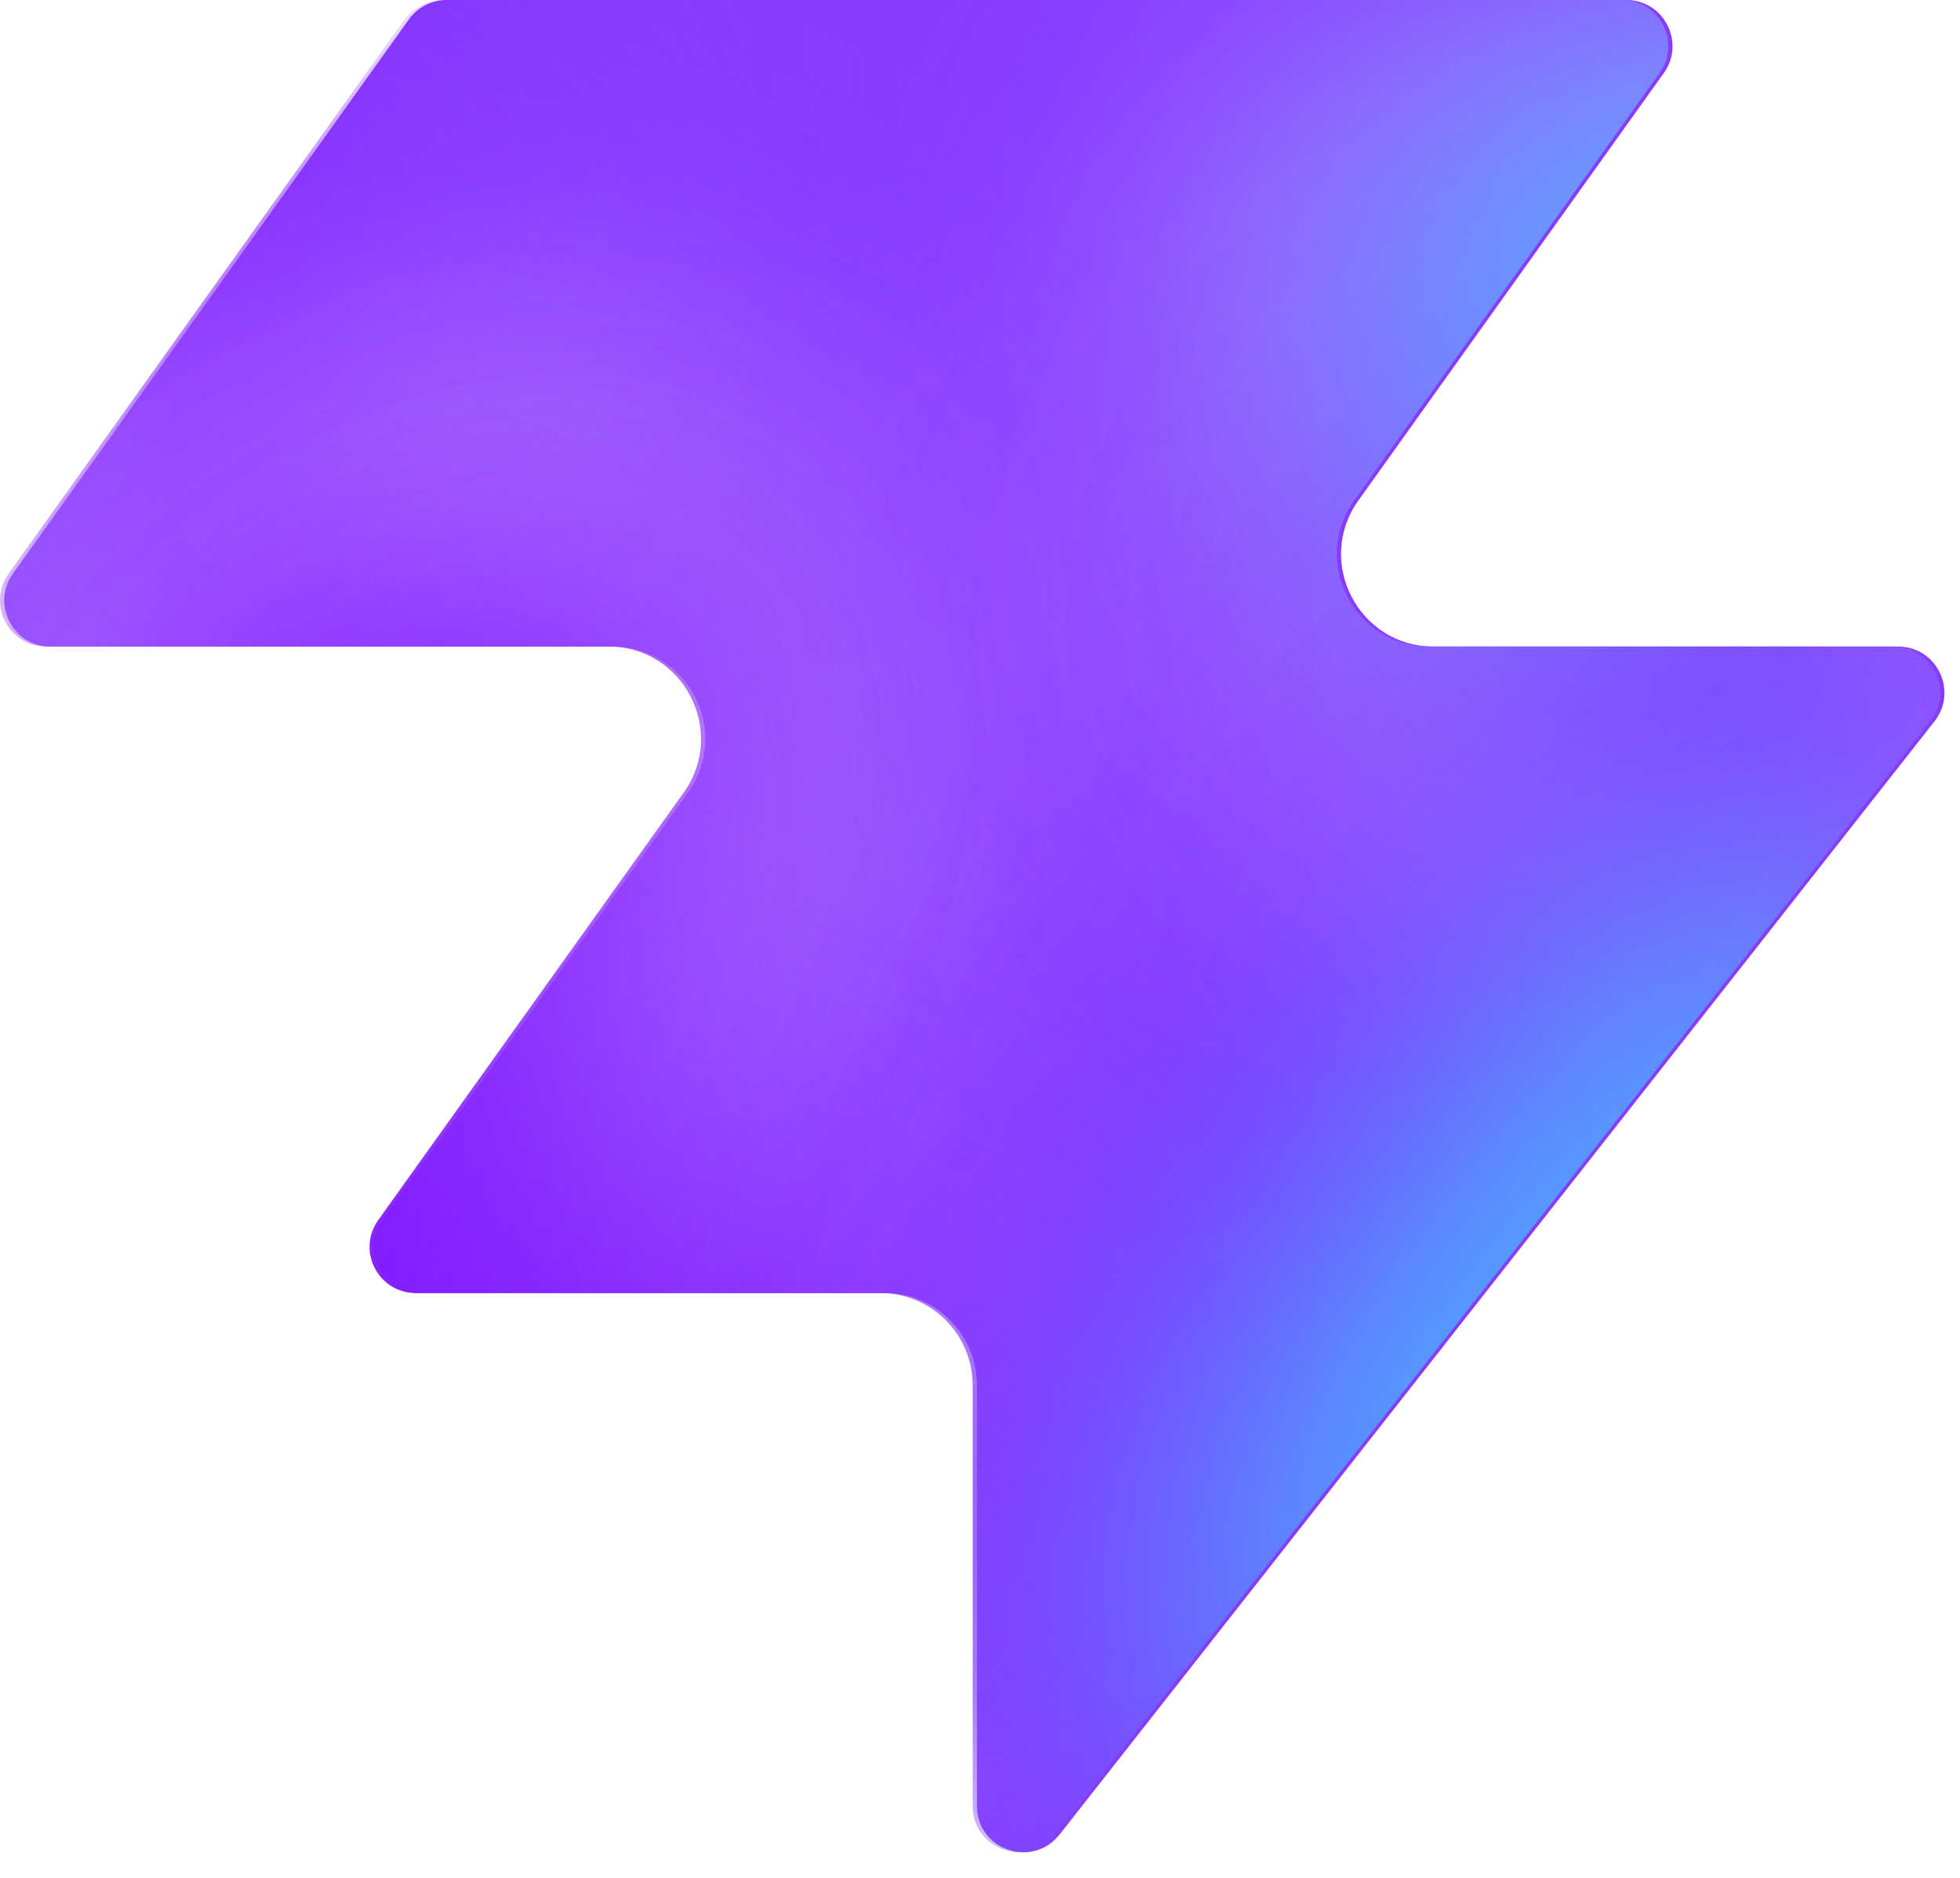
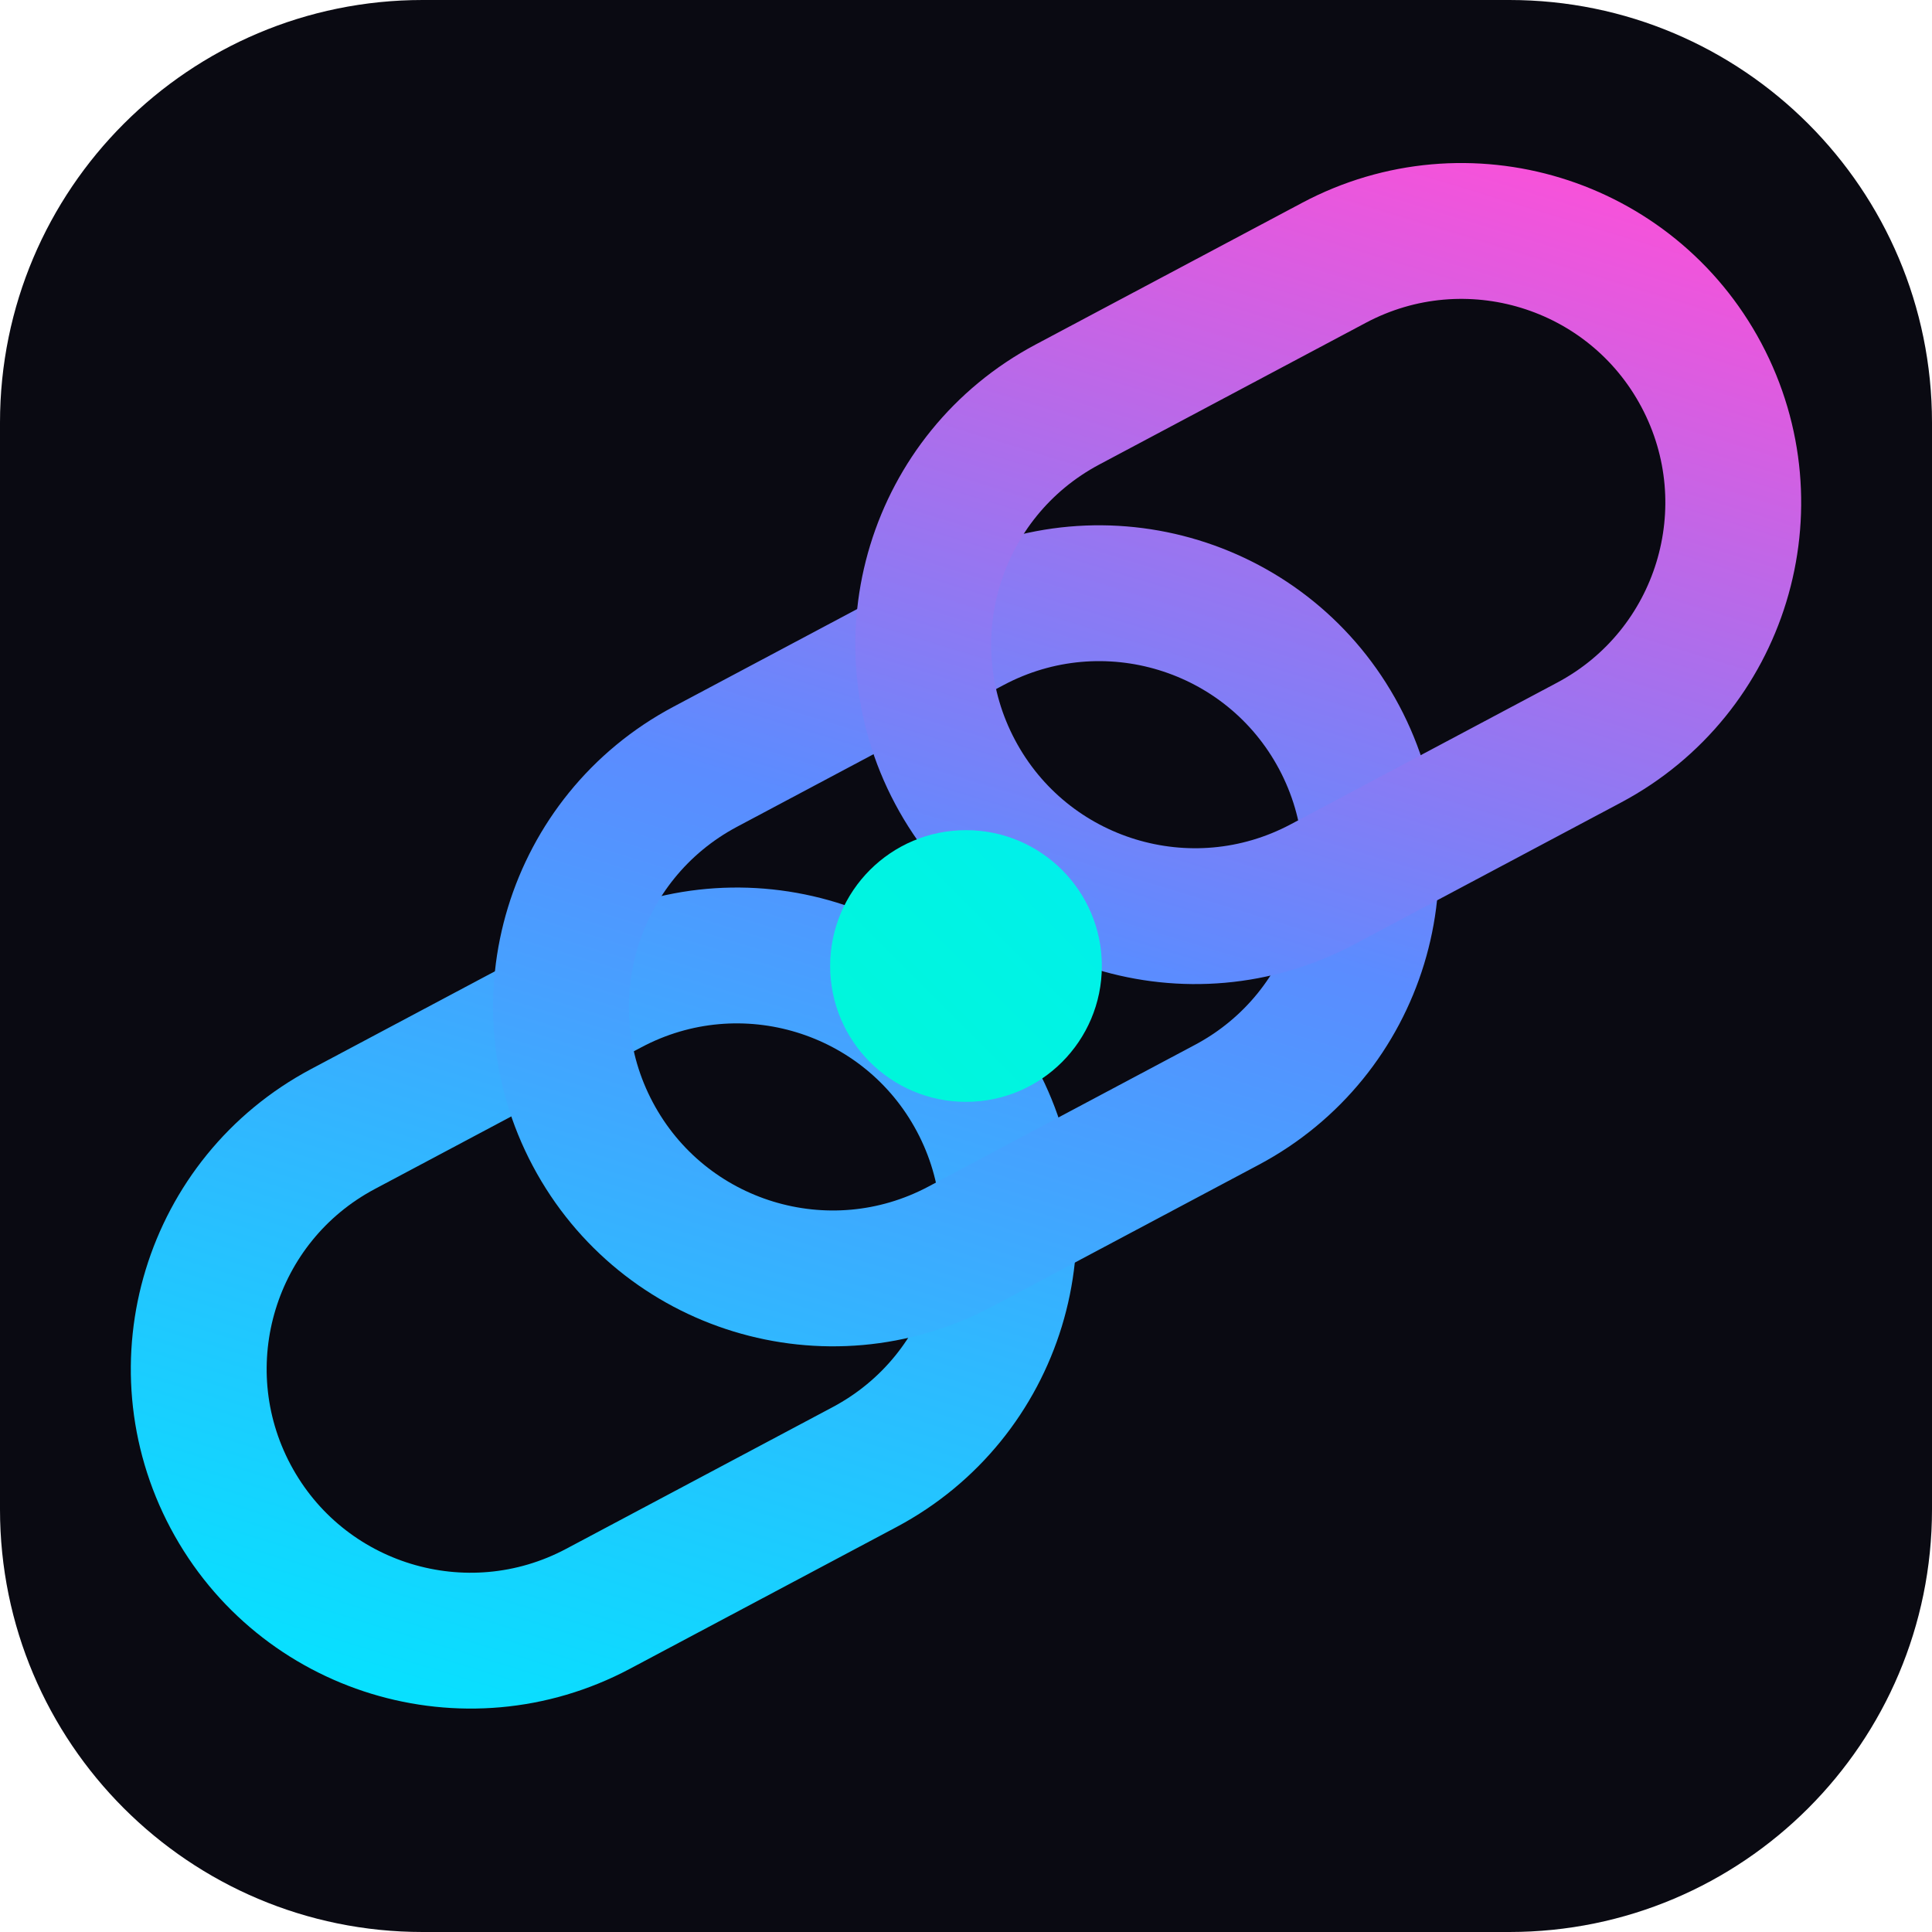
- <svg xmlns="http://www.w3.org/2000/svg" width="48" height="46" fill="none" viewBox="0 0 48 46">
-   <path fill="#863bff" d="M25.946 44.938c-.664.845-2.021.375-2.021-.698V33.937a2.26 2.26 0 0 0-2.262-2.262H10.287c-.92 0-1.456-1.04-.92-1.788l7.48-10.471c1.07-1.497 0-3.578-1.842-3.578H1.237c-.92 0-1.456-1.04-.92-1.788L10.013.474c.214-.297.556-.474.92-.474h28.894c.92 0 1.456 1.04.92 1.788l-7.48 10.471c-1.07 1.498 0 3.579 1.842 3.579h11.377c.943 0 1.473 1.088.89 1.83L25.947 44.94z" style="fill:#863bff;fill:color(display-p3 .525 .23 1);fill-opacity:1" />
-   <mask id="a" width="48" height="46" x="0" y="0" maskUnits="userSpaceOnUse" style="mask-type:alpha">
-     <path fill="#000" d="M25.842 44.938c-.664.844-2.021.375-2.021-.698V33.937a2.26 2.26 0 0 0-2.262-2.262H10.183c-.92 0-1.456-1.04-.92-1.788l7.48-10.471c1.07-1.498 0-3.579-1.842-3.579H1.133c-.92 0-1.456-1.04-.92-1.787L9.91.473c.214-.297.556-.474.92-.474h28.894c.92 0 1.456 1.04.92 1.788l-7.48 10.471c-1.07 1.498 0 3.578 1.842 3.578h11.377c.943 0 1.473 1.088.89 1.832L25.843 44.94z" style="fill:#000;fill-opacity:1" />
-   </mask>
-   <g mask="url(#a)">
-     <g filter="url(#b)">
-       <ellipse cx="5.508" cy="14.704" fill="#ede6ff" rx="5.508" ry="14.704" style="fill:#ede6ff;fill:color(display-p3 .927 .903 1);fill-opacity:1" transform="matrix(.00324 1 1 -.00324 -4.47 31.516)" />
-     </g>
-     <g filter="url(#c)">
-       <ellipse cx="10.399" cy="29.851" fill="#ede6ff" rx="10.399" ry="29.851" style="fill:#ede6ff;fill:color(display-p3 .927 .903 1);fill-opacity:1" transform="matrix(.00324 1 1 -.00324 -39.328 7.883)" />
-     </g>
-     <g filter="url(#d)">
-       <ellipse cx="5.508" cy="30.487" fill="#7e14ff" rx="5.508" ry="30.487" style="fill:#7e14ff;fill:color(display-p3 .492 .077 1);fill-opacity:1" transform="rotate(89.814 -25.913 -14.639)scale(1 -1)" />
-     </g>
-     <g filter="url(#e)">
-       <ellipse cx="5.508" cy="30.599" fill="#7e14ff" rx="5.508" ry="30.599" style="fill:#7e14ff;fill:color(display-p3 .492 .077 1);fill-opacity:1" transform="rotate(89.814 -32.644 -3.334)scale(1 -1)" />
-     </g>
-     <g filter="url(#f)">
-       <ellipse cx="5.508" cy="30.599" fill="#7e14ff" rx="5.508" ry="30.599" style="fill:#7e14ff;fill:color(display-p3 .492 .077 1);fill-opacity:1" transform="matrix(.00324 1 1 -.00324 -34.34 30.47)" />
-     </g>
-     <g filter="url(#g)">
-       <ellipse cx="14.072" cy="22.078" fill="#ede6ff" rx="14.072" ry="22.078" style="fill:#ede6ff;fill:color(display-p3 .927 .903 1);fill-opacity:1" transform="rotate(93.35 24.506 48.493)scale(-1 1)" />
-     </g>
-     <g filter="url(#h)">
-       <ellipse cx="3.47" cy="21.501" fill="#7e14ff" rx="3.47" ry="21.501" style="fill:#7e14ff;fill:color(display-p3 .492 .077 1);fill-opacity:1" transform="rotate(89.009 28.708 47.59)scale(-1 1)" />
-     </g>
-     <g filter="url(#i)">
-       <ellipse cx="3.47" cy="21.501" fill="#7e14ff" rx="3.47" ry="21.501" style="fill:#7e14ff;fill:color(display-p3 .492 .077 1);fill-opacity:1" transform="rotate(89.009 28.708 47.59)scale(-1 1)" />
-     </g>
-     <g filter="url(#j)">
-       <ellipse cx=".387" cy="8.972" fill="#7e14ff" rx="4.407" ry="29.108" style="fill:#7e14ff;fill:color(display-p3 .492 .077 1);fill-opacity:1" transform="rotate(39.51 .387 8.972)" />
-     </g>
-     <g filter="url(#k)">
-       <ellipse cx="47.523" cy="-6.092" fill="#7e14ff" rx="4.407" ry="29.108" style="fill:#7e14ff;fill:color(display-p3 .492 .077 1);fill-opacity:1" transform="rotate(37.892 47.523 -6.092)" />
-     </g>
-     <g filter="url(#l)">
-       <ellipse cx="41.412" cy="6.333" fill="#47bfff" rx="5.971" ry="9.665" style="fill:#47bfff;fill:color(display-p3 .28 .748 1);fill-opacity:1" transform="rotate(37.892 41.412 6.333)" />
-     </g>
-     <g filter="url(#m)">
-       <ellipse cx="-1.879" cy="38.332" fill="#7e14ff" rx="4.407" ry="29.108" style="fill:#7e14ff;fill:color(display-p3 .492 .077 1);fill-opacity:1" transform="rotate(37.892 -1.88 38.332)" />
-     </g>
-     <g filter="url(#n)">
-       <ellipse cx="-1.879" cy="38.332" fill="#7e14ff" rx="4.407" ry="29.108" style="fill:#7e14ff;fill:color(display-p3 .492 .077 1);fill-opacity:1" transform="rotate(37.892 -1.88 38.332)" />
-     </g>
-     <g filter="url(#o)">
-       <ellipse cx="35.651" cy="29.907" fill="#7e14ff" rx="4.407" ry="29.108" style="fill:#7e14ff;fill:color(display-p3 .492 .077 1);fill-opacity:1" transform="rotate(37.892 35.651 29.907)" />
-     </g>
-     <g filter="url(#p)">
-       <ellipse cx="38.418" cy="32.4" fill="#47bfff" rx="5.971" ry="15.297" style="fill:#47bfff;fill:color(display-p3 .28 .748 1);fill-opacity:1" transform="rotate(37.892 38.418 32.4)" />
-     </g>
-   </g>
+ <svg xmlns="http://www.w3.org/2000/svg" viewBox="0 0 64 64" fill="none">
+   <rect width="64" height="64" rx="14" fill="#0A0A12" />
  <defs>
-     <filter id="b" width="60.045" height="41.654" x="-19.77" y="16.149" color-interpolation-filters="sRGB" filterUnits="userSpaceOnUse">
-       <feFlood flood-opacity="0" result="BackgroundImageFix" />
-       <feBlend in="SourceGraphic" in2="BackgroundImageFix" result="shape" />
-       <feGaussianBlur result="effect1_foregroundBlur_2002_17158" stdDeviation="7.659" />
-     </filter>
-     <filter id="c" width="90.34" height="51.437" x="-54.613" y="-7.533" color-interpolation-filters="sRGB" filterUnits="userSpaceOnUse">
-       <feFlood flood-opacity="0" result="BackgroundImageFix" />
-       <feBlend in="SourceGraphic" in2="BackgroundImageFix" result="shape" />
-       <feGaussianBlur result="effect1_foregroundBlur_2002_17158" stdDeviation="7.659" />
-     </filter>
-     <filter id="d" width="79.355" height="29.4" x="-49.64" y="2.03" color-interpolation-filters="sRGB" filterUnits="userSpaceOnUse">
-       <feFlood flood-opacity="0" result="BackgroundImageFix" />
-       <feBlend in="SourceGraphic" in2="BackgroundImageFix" result="shape" />
-       <feGaussianBlur result="effect1_foregroundBlur_2002_17158" stdDeviation="4.596" />
-     </filter>
-     <filter id="e" width="79.579" height="29.4" x="-45.045" y="20.029" color-interpolation-filters="sRGB" filterUnits="userSpaceOnUse">
-       <feFlood flood-opacity="0" result="BackgroundImageFix" />
-       <feBlend in="SourceGraphic" in2="BackgroundImageFix" result="shape" />
-       <feGaussianBlur result="effect1_foregroundBlur_2002_17158" stdDeviation="4.596" />
-     </filter>
-     <filter id="f" width="79.579" height="29.4" x="-43.513" y="21.178" color-interpolation-filters="sRGB" filterUnits="userSpaceOnUse">
-       <feFlood flood-opacity="0" result="BackgroundImageFix" />
-       <feBlend in="SourceGraphic" in2="BackgroundImageFix" result="shape" />
-       <feGaussianBlur result="effect1_foregroundBlur_2002_17158" stdDeviation="4.596" />
-     </filter>
-     <filter id="g" width="74.749" height="58.852" x="15.756" y="-17.901" color-interpolation-filters="sRGB" filterUnits="userSpaceOnUse">
-       <feFlood flood-opacity="0" result="BackgroundImageFix" />
-       <feBlend in="SourceGraphic" in2="BackgroundImageFix" result="shape" />
-       <feGaussianBlur result="effect1_foregroundBlur_2002_17158" stdDeviation="7.659" />
-     </filter>
-     <filter id="h" width="61.377" height="25.362" x="23.548" y="2.284" color-interpolation-filters="sRGB" filterUnits="userSpaceOnUse">
-       <feFlood flood-opacity="0" result="BackgroundImageFix" />
-       <feBlend in="SourceGraphic" in2="BackgroundImageFix" result="shape" />
-       <feGaussianBlur result="effect1_foregroundBlur_2002_17158" stdDeviation="4.596" />
-     </filter>
-     <filter id="i" width="61.377" height="25.362" x="23.548" y="2.284" color-interpolation-filters="sRGB" filterUnits="userSpaceOnUse">
-       <feFlood flood-opacity="0" result="BackgroundImageFix" />
-       <feBlend in="SourceGraphic" in2="BackgroundImageFix" result="shape" />
-       <feGaussianBlur result="effect1_foregroundBlur_2002_17158" stdDeviation="4.596" />
-     </filter>
-     <filter id="j" width="56.045" height="63.649" x="-27.636" y="-22.853" color-interpolation-filters="sRGB" filterUnits="userSpaceOnUse">
-       <feFlood flood-opacity="0" result="BackgroundImageFix" />
-       <feBlend in="SourceGraphic" in2="BackgroundImageFix" result="shape" />
-       <feGaussianBlur result="effect1_foregroundBlur_2002_17158" stdDeviation="4.596" />
-     </filter>
-     <filter id="k" width="54.814" height="64.646" x="20.116" y="-38.415" color-interpolation-filters="sRGB" filterUnits="userSpaceOnUse">
-       <feFlood flood-opacity="0" result="BackgroundImageFix" />
-       <feBlend in="SourceGraphic" in2="BackgroundImageFix" result="shape" />
-       <feGaussianBlur result="effect1_foregroundBlur_2002_17158" stdDeviation="4.596" />
-     </filter>
-     <filter id="l" width="33.541" height="35.313" x="24.641" y="-11.323" color-interpolation-filters="sRGB" filterUnits="userSpaceOnUse">
-       <feFlood flood-opacity="0" result="BackgroundImageFix" />
-       <feBlend in="SourceGraphic" in2="BackgroundImageFix" result="shape" />
-       <feGaussianBlur result="effect1_foregroundBlur_2002_17158" stdDeviation="4.596" />
-     </filter>
-     <filter id="m" width="54.814" height="64.646" x="-29.286" y="6.009" color-interpolation-filters="sRGB" filterUnits="userSpaceOnUse">
-       <feFlood flood-opacity="0" result="BackgroundImageFix" />
-       <feBlend in="SourceGraphic" in2="BackgroundImageFix" result="shape" />
-       <feGaussianBlur result="effect1_foregroundBlur_2002_17158" stdDeviation="4.596" />
-     </filter>
-     <filter id="n" width="54.814" height="64.646" x="-29.286" y="6.009" color-interpolation-filters="sRGB" filterUnits="userSpaceOnUse">
-       <feFlood flood-opacity="0" result="BackgroundImageFix" />
-       <feBlend in="SourceGraphic" in2="BackgroundImageFix" result="shape" />
-       <feGaussianBlur result="effect1_foregroundBlur_2002_17158" stdDeviation="4.596" />
-     </filter>
-     <filter id="o" width="54.814" height="64.646" x="8.244" y="-2.416" color-interpolation-filters="sRGB" filterUnits="userSpaceOnUse">
-       <feFlood flood-opacity="0" result="BackgroundImageFix" />
-       <feBlend in="SourceGraphic" in2="BackgroundImageFix" result="shape" />
-       <feGaussianBlur result="effect1_foregroundBlur_2002_17158" stdDeviation="4.596" />
-     </filter>
-     <filter id="p" width="39.409" height="43.623" x="18.713" y="10.588" color-interpolation-filters="sRGB" filterUnits="userSpaceOnUse">
-       <feFlood flood-opacity="0" result="BackgroundImageFix" />
-       <feBlend in="SourceGraphic" in2="BackgroundImageFix" result="shape" />
-       <feGaussianBlur result="effect1_foregroundBlur_2002_17158" stdDeviation="4.596" />
-     </filter>
+     <linearGradient id="g" x1="8" y1="56" x2="56" y2="8" gradientUnits="userSpaceOnUse">
+       <stop stop-color="#00E8FF" />
+       <stop offset="0.55" stop-color="#5B8CFF" />
+       <stop offset="1" stop-color="#FF4FD8" />
+     </linearGradient>
+     <linearGradient id="c" x1="20" y1="44" x2="44" y2="20" gradientUnits="userSpaceOnUse">
+       <stop stop-color="#00FFC6" />
+       <stop offset="1" stop-color="#00E8FF" />
+     </linearGradient>
  </defs>
+   <rect x="6" y="34" width="28" height="18" rx="9" stroke="url(#g)" stroke-width="4.5" transform="rotate(-28 20 43)" />
+   <rect x="18" y="22" width="28" height="18" rx="9" stroke="url(#g)" stroke-width="4.5" transform="rotate(-28 32 31)" />
+   <rect x="30" y="10" width="28" height="18" rx="9" stroke="url(#g)" stroke-width="4.5" transform="rotate(-28 44 19)" />
+   <circle cx="32" cy="32" r="4.5" fill="url(#c)" />
</svg>
